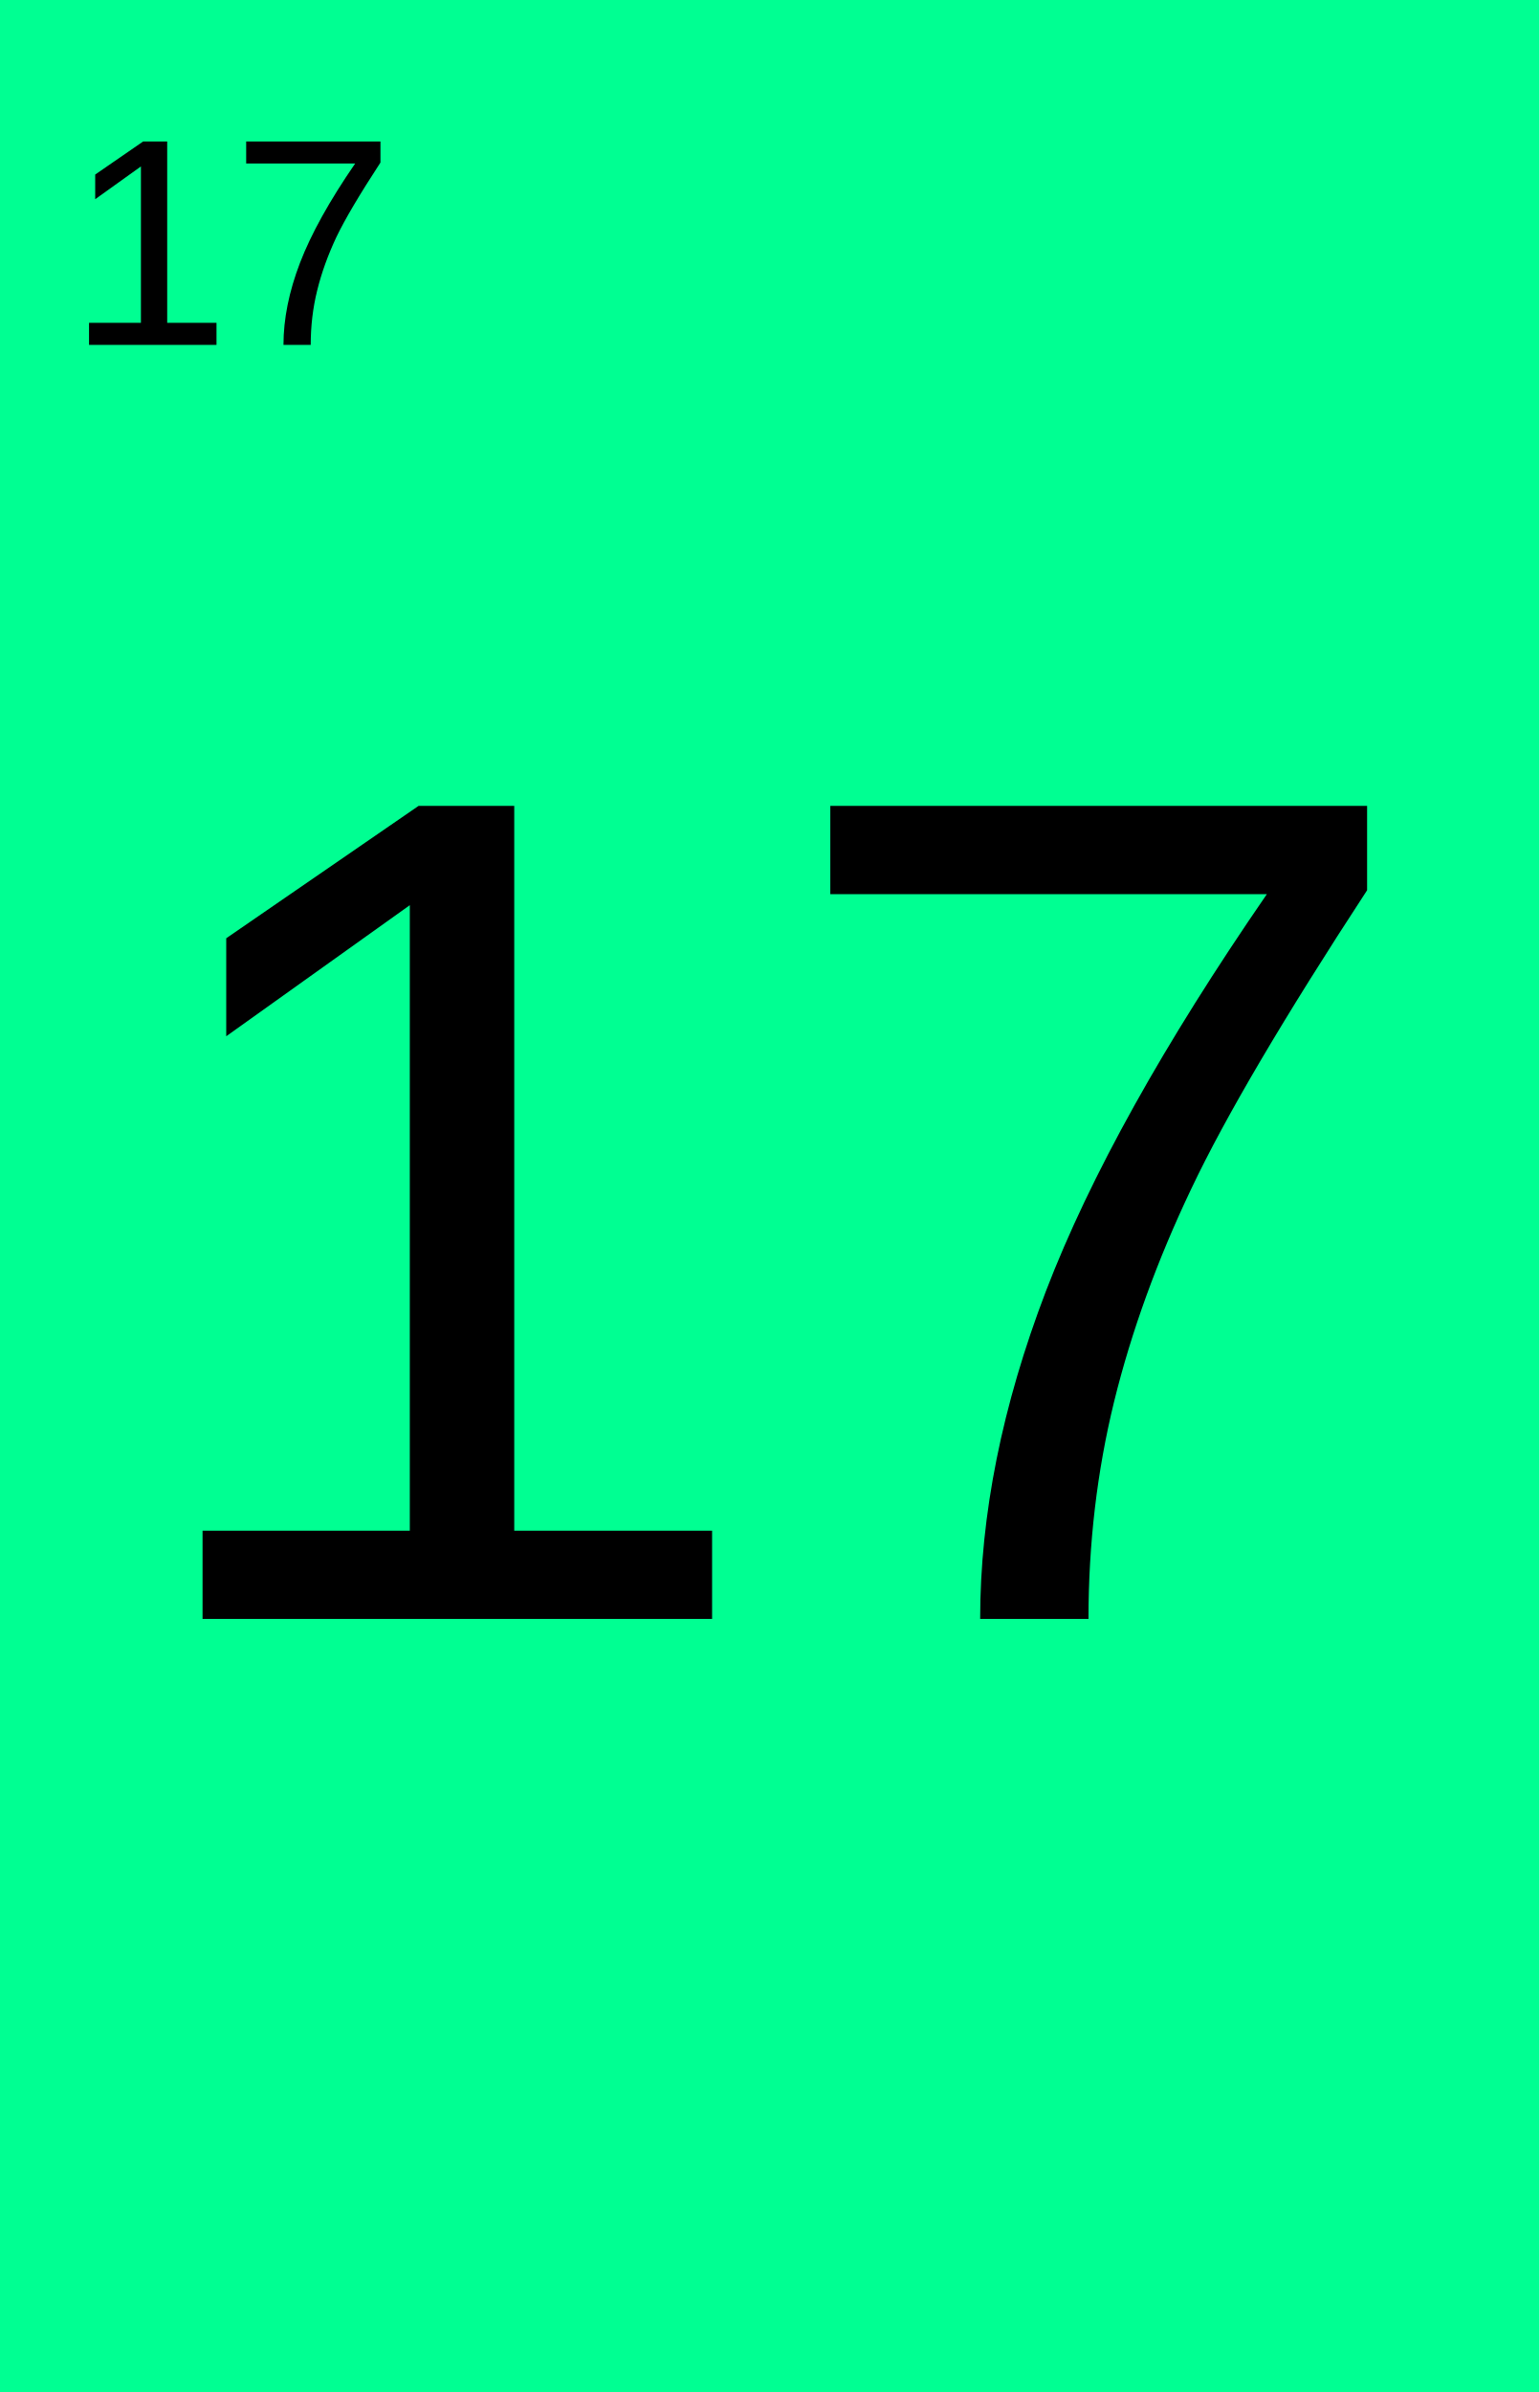
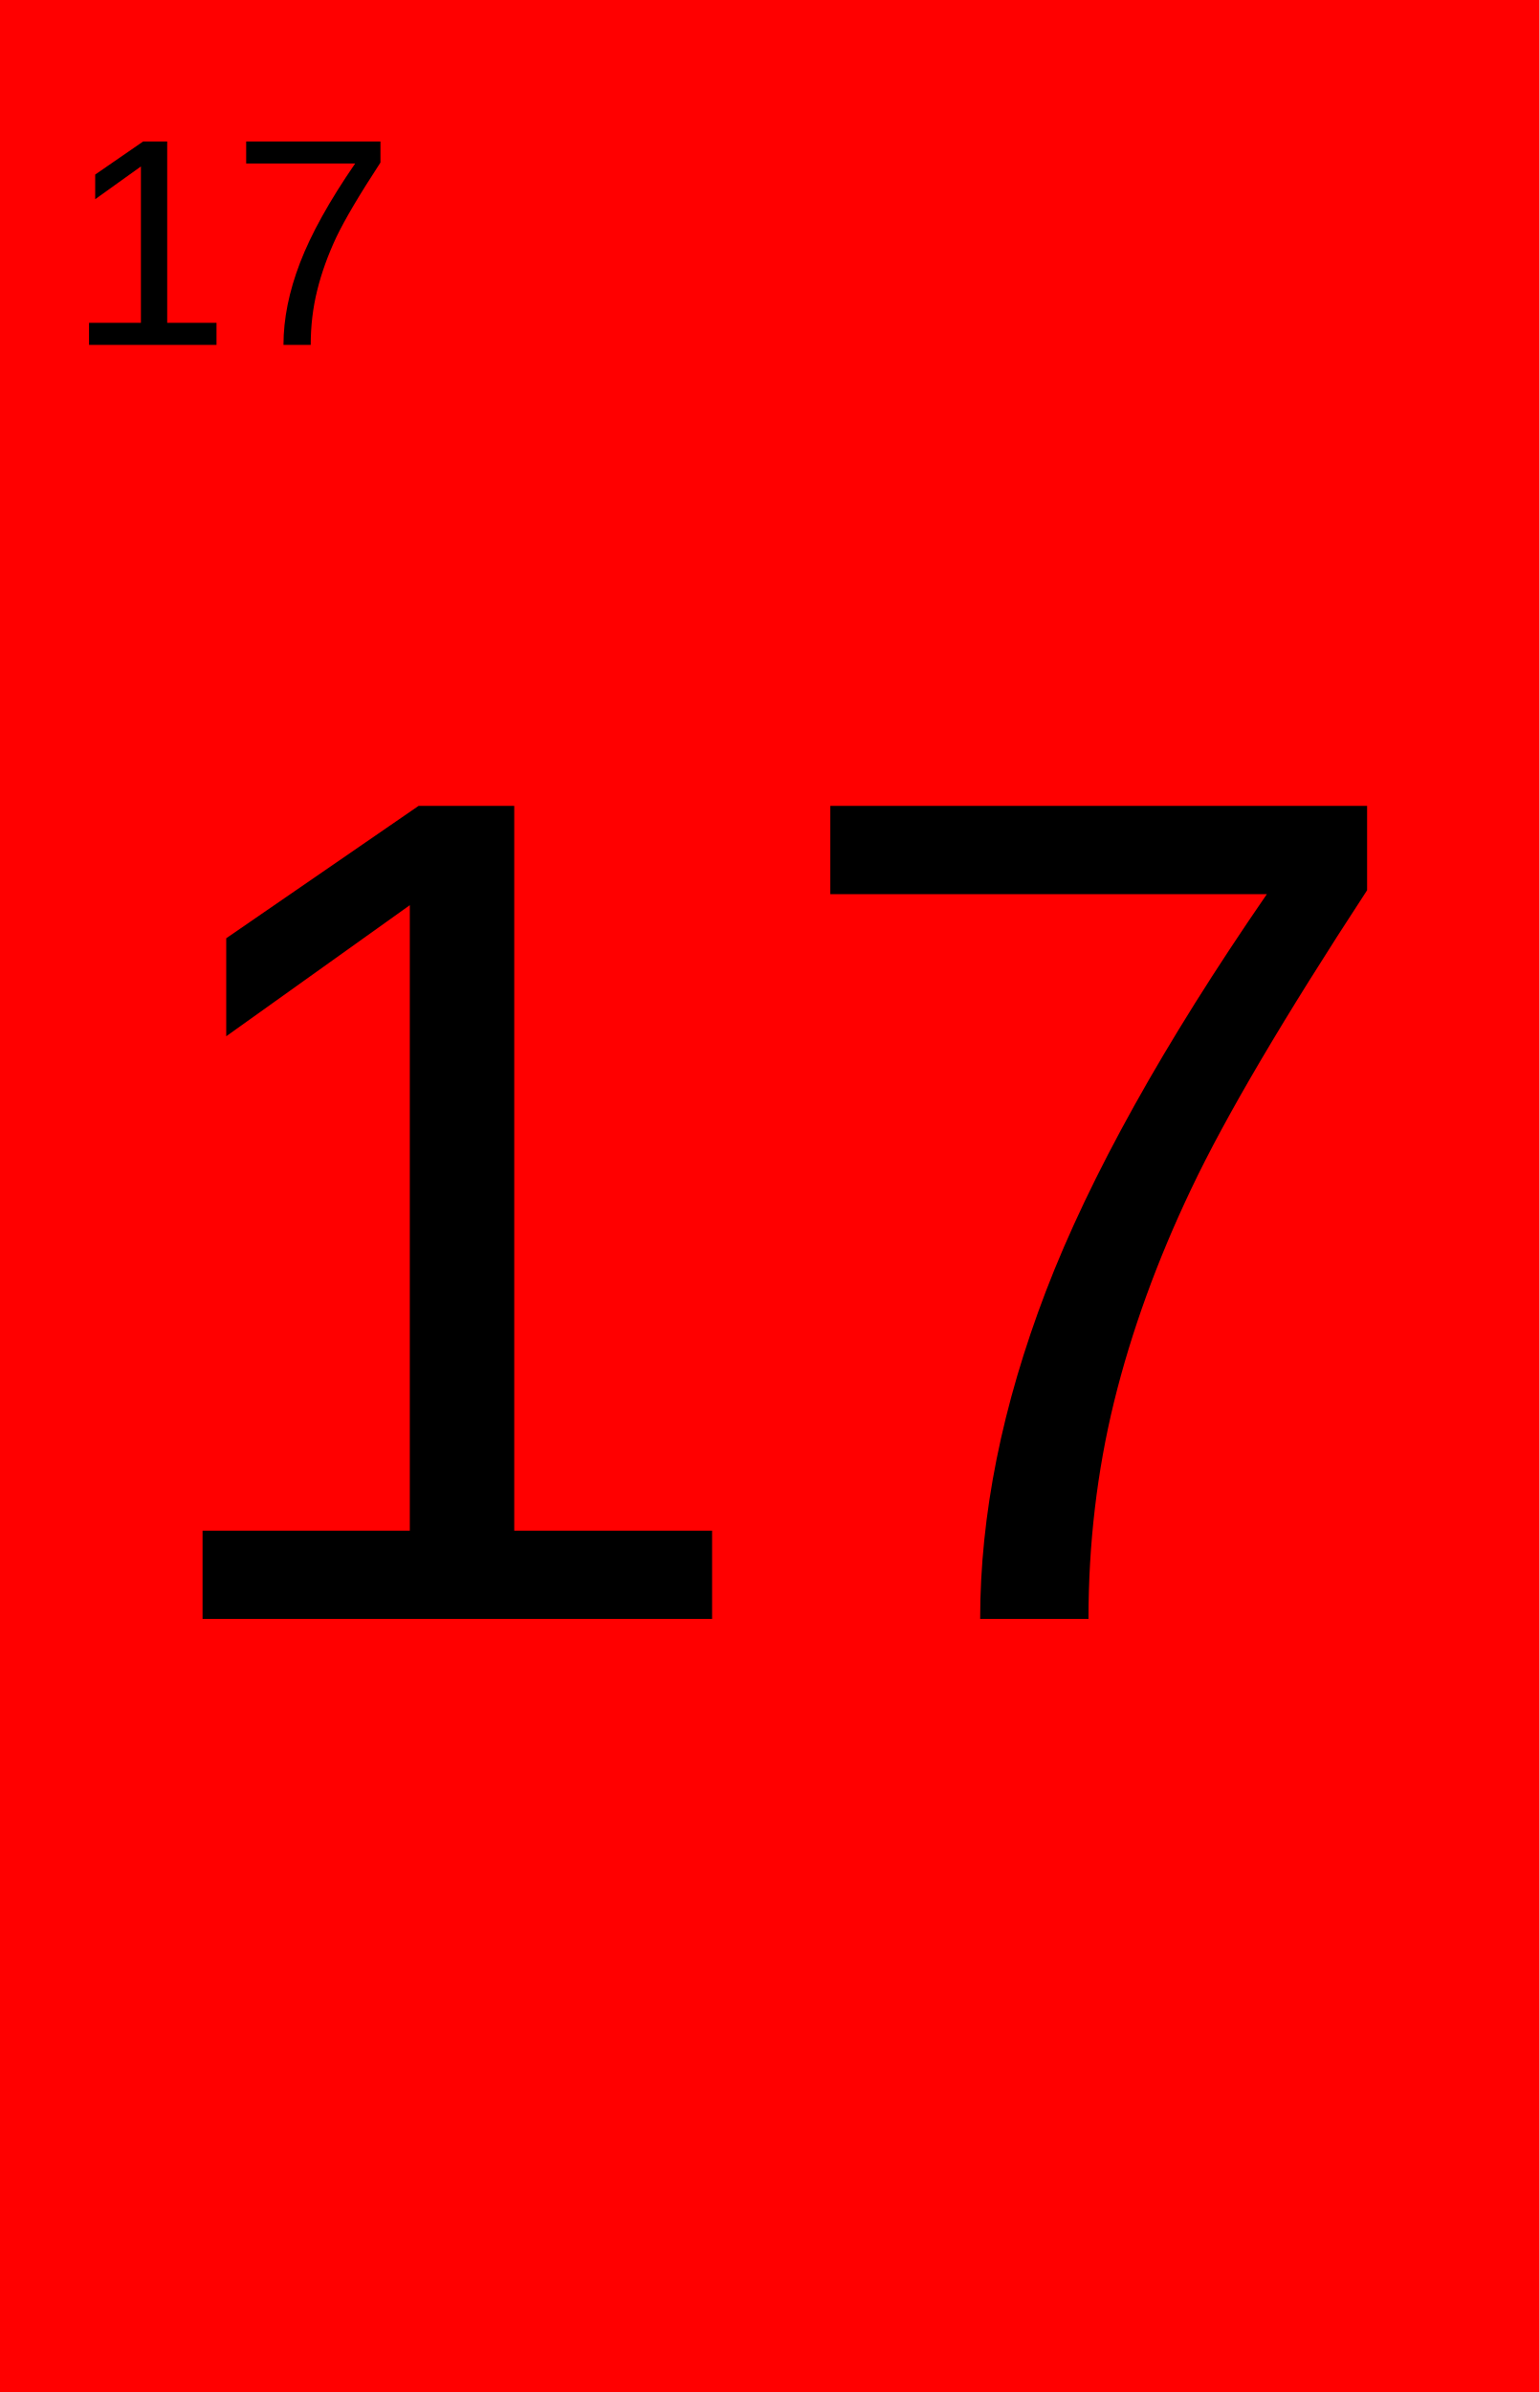
<svg xmlns="http://www.w3.org/2000/svg" viewBox="0 0 74.16 115.20">
  <defs>
    <style type="text/css">
    line, polyline, polygon, path, rect, circle {
      fill: none;
      stroke: #000000;
      stroke-linecap: round;
      stroke-linejoin: round;
      stroke-miterlimit: 10.00;
    }
  </style>
  </defs>
  <rect width="100%" height="100%" style="stroke: none; fill: #FFFFFF;" />
-   <rect x="0.00" y="-0" width="74.16" height="115.20" style="stroke-width: 1.07; stroke: none; stroke-linecap: square; stroke-linejoin: miter; fill: #00FF92;" />
+   <rect x="0.00" y="-0" width="74.16" height="115.20" style="stroke-width: 1.07; stroke: none; stroke-linecap: square; stroke-linejoin: miter; fill: #FF0000;" />
  <text x="3.21" y="16.61" style="font-size: 14.23px; font-family: Arial;" textLength="15.82px" lengthAdjust="spacingAndGlyphs">17</text>
  <text x="5.43" y="77.97" style="font-size: 56.91px; font-family: Arial;" textLength="63.30px" lengthAdjust="spacingAndGlyphs">17</text>
  <defs>
    <clipPath id="cpMC4wMHw3NC4xNnwtMC4wMHwwLjAw">
      <rect x="0.00" y="-0" width="74.16" height="0" />
    </clipPath>
  </defs>
  <defs>
    <clipPath id="cpMC4wMHw3NC4xNnwxMTUuMjB8MC4wMA==">
      <rect x="0.00" y="0.00" width="74.16" height="115.20" />
    </clipPath>
  </defs>
</svg>
